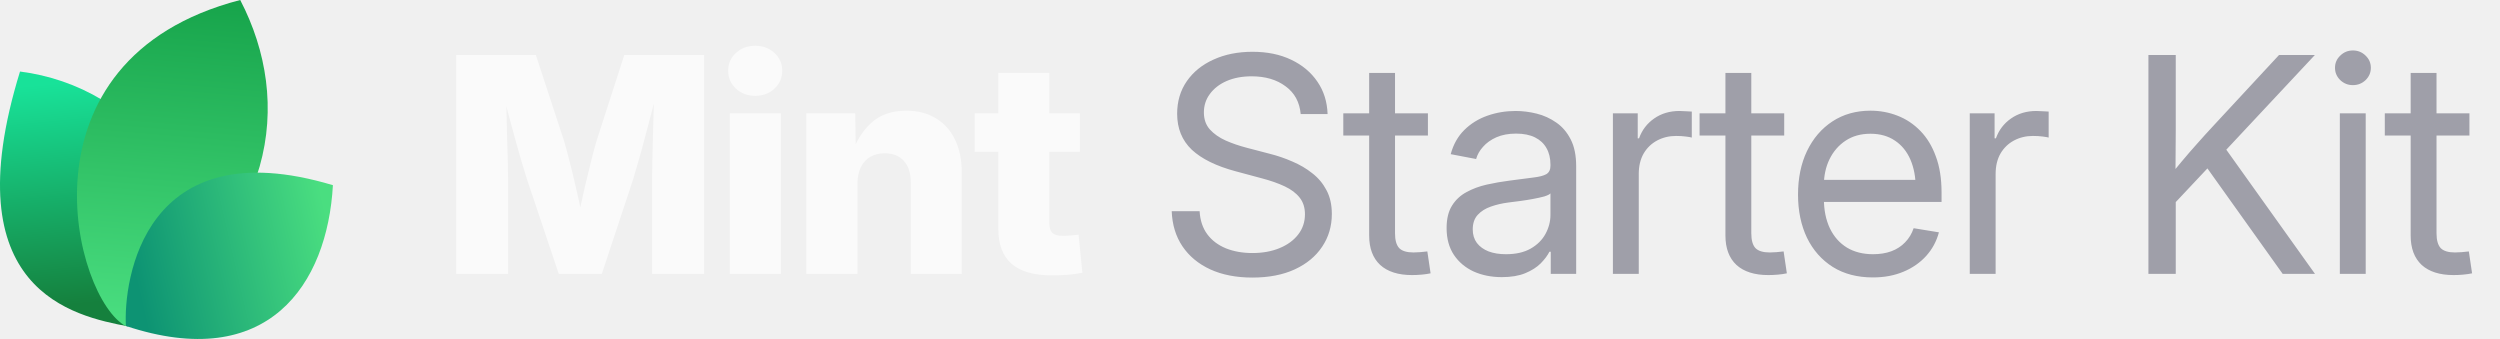
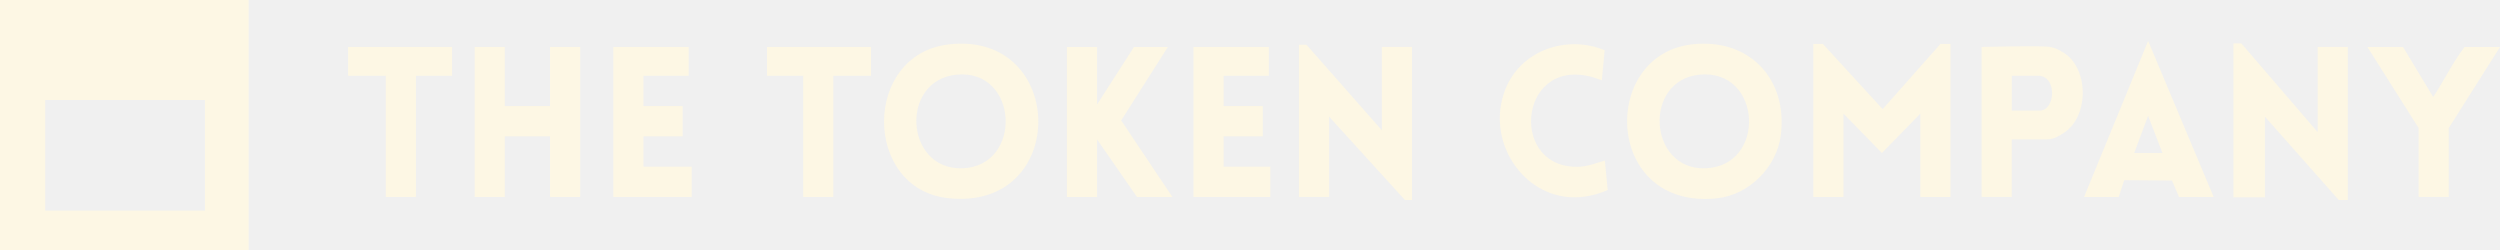
- <svg xmlns="http://www.w3.org/2000/svg" width="177" height="24" viewBox="0 0 177 24" fill="none">
-   <path d="M9.061 23.108C5.268 22.377 -3.391 20.627 1.417 5.064C9.634 6.099 16.973 14.064 9.061 23.108Z" fill="url(#paint0_linear_17557_2145)" />
-   <path d="M8.919 23.094C5.276 21.222 0.784 4.209 17.007 0C20.757 7.193 19.621 16.545 8.919 23.094Z" fill="url(#paint1_linear_17557_2145)" />
-   <path d="M8.914 23.079C8.735 19.882 10.159 9.085 23.57 13.111C23.181 20.123 18.984 26.418 8.914 23.079Z" fill="url(#paint2_linear_17557_2145)" />
-   <path d="M32.301 19.392V3.894H37.938L39.925 9.948C40.036 10.315 40.164 10.787 40.31 11.362C40.462 11.938 40.611 12.552 40.757 13.204C40.91 13.855 41.048 14.483 41.173 15.086C41.305 15.682 41.412 16.192 41.495 16.615H40.695C40.771 16.192 40.871 15.682 40.996 15.086C41.128 14.49 41.267 13.866 41.412 13.214C41.565 12.562 41.714 11.948 41.86 11.373C42.005 10.79 42.133 10.315 42.244 9.948L44.2 3.894H49.848V19.392H46.166V12.704C46.166 12.357 46.173 11.917 46.187 11.383C46.2 10.849 46.214 10.27 46.228 9.646C46.249 9.022 46.266 8.391 46.28 7.753C46.301 7.115 46.311 6.519 46.311 5.964H46.623C46.485 6.561 46.332 7.181 46.166 7.826C45.999 8.471 45.833 9.102 45.666 9.719C45.507 10.336 45.351 10.901 45.198 11.414C45.053 11.928 44.928 12.357 44.824 12.704L42.608 19.392H39.561L37.314 12.704C37.203 12.357 37.072 11.928 36.919 11.414C36.773 10.901 36.614 10.34 36.441 9.729C36.274 9.112 36.104 8.481 35.931 7.836C35.764 7.192 35.608 6.567 35.463 5.964H35.827C35.834 6.512 35.844 7.105 35.858 7.743C35.872 8.374 35.886 9.005 35.9 9.636C35.92 10.26 35.938 10.839 35.952 11.373C35.965 11.907 35.972 12.351 35.972 12.704V19.392H32.301ZM51.668 19.392V8.024H55.288V19.392H51.668ZM53.468 6.786C52.927 6.786 52.473 6.616 52.105 6.276C51.738 5.93 51.554 5.507 51.554 5.007C51.554 4.508 51.738 4.088 52.105 3.749C52.473 3.409 52.927 3.239 53.468 3.239C54.009 3.239 54.463 3.409 54.83 3.749C55.198 4.082 55.382 4.501 55.382 5.007C55.382 5.507 55.198 5.93 54.83 6.276C54.463 6.616 54.009 6.786 53.468 6.786ZM60.708 13.027V19.392H57.088V8.024H60.551L60.593 10.967H60.281C60.593 10.024 61.061 9.268 61.685 8.7C62.309 8.124 63.138 7.836 64.171 7.836C64.975 7.836 65.672 8.017 66.262 8.377C66.851 8.731 67.302 9.234 67.614 9.885C67.933 10.537 68.092 11.307 68.092 12.194V19.392H64.483V12.912C64.483 12.26 64.32 11.754 63.994 11.394C63.675 11.033 63.221 10.853 62.632 10.853C62.25 10.853 61.914 10.936 61.623 11.102C61.332 11.269 61.106 11.515 60.947 11.841C60.787 12.16 60.708 12.555 60.708 13.027ZM76.456 8.024V10.749H69.008V8.024H76.456ZM70.683 5.163H74.292V15.783C74.292 16.102 74.361 16.334 74.5 16.48C74.646 16.625 74.899 16.698 75.259 16.698C75.405 16.698 75.596 16.688 75.831 16.667C76.074 16.646 76.251 16.629 76.362 16.615L76.632 19.309C76.313 19.378 75.963 19.427 75.582 19.455C75.207 19.482 74.836 19.496 74.469 19.496C73.2 19.496 72.25 19.222 71.619 18.674C70.995 18.127 70.683 17.308 70.683 16.22V5.163Z" fill="#FAFAFA" />
-   <path d="M88.667 19.652C87.523 19.652 86.528 19.458 85.682 19.07C84.843 18.681 84.188 18.137 83.716 17.437C83.245 16.736 82.992 15.908 82.957 14.951H84.933C84.968 15.596 85.148 16.14 85.474 16.584C85.8 17.021 86.24 17.354 86.795 17.582C87.35 17.804 87.974 17.915 88.667 17.915C89.388 17.915 90.026 17.801 90.581 17.572C91.143 17.343 91.583 17.024 91.902 16.615C92.228 16.199 92.391 15.717 92.391 15.169C92.391 14.698 92.266 14.306 92.017 13.994C91.767 13.675 91.413 13.408 90.956 13.193C90.498 12.978 89.954 12.787 89.323 12.621L87.502 12.132C86.123 11.765 85.082 11.255 84.382 10.603C83.689 9.944 83.342 9.095 83.342 8.055C83.342 7.174 83.571 6.404 84.028 5.746C84.486 5.087 85.117 4.577 85.921 4.217C86.726 3.849 87.645 3.666 88.678 3.666C89.718 3.666 90.63 3.853 91.413 4.227C92.204 4.602 92.824 5.122 93.275 5.787C93.726 6.446 93.965 7.209 93.993 8.076H92.089C92.013 7.23 91.656 6.574 91.018 6.11C90.387 5.638 89.586 5.403 88.615 5.403C87.95 5.403 87.36 5.513 86.847 5.735C86.341 5.957 85.946 6.262 85.661 6.651C85.377 7.032 85.235 7.469 85.235 7.961C85.235 8.447 85.377 8.849 85.661 9.168C85.946 9.48 86.317 9.74 86.774 9.948C87.232 10.149 87.724 10.319 88.251 10.457L89.884 10.884C90.439 11.023 90.977 11.206 91.496 11.435C92.023 11.657 92.495 11.934 92.911 12.267C93.334 12.593 93.67 12.995 93.92 13.474C94.17 13.945 94.294 14.504 94.294 15.149C94.294 16.015 94.066 16.788 93.608 17.468C93.157 18.148 92.512 18.681 91.673 19.07C90.834 19.458 89.832 19.652 88.667 19.652ZM101.097 8.024V9.594H95.106V8.024H101.097ZM96.937 5.163H98.767V16.521C98.767 17 98.865 17.347 99.059 17.562C99.26 17.77 99.6 17.874 100.078 17.874C100.21 17.874 100.366 17.867 100.546 17.853C100.733 17.832 100.903 17.815 101.056 17.801L101.285 19.351C101.097 19.392 100.886 19.423 100.65 19.444C100.414 19.465 100.189 19.475 99.974 19.475C98.996 19.475 98.244 19.236 97.717 18.758C97.197 18.272 96.937 17.579 96.937 16.677V5.163ZM106.33 19.621C105.595 19.621 104.932 19.489 104.343 19.226C103.754 18.955 103.285 18.564 102.939 18.05C102.592 17.53 102.419 16.896 102.419 16.147C102.419 15.495 102.547 14.965 102.804 14.556C103.06 14.146 103.403 13.828 103.833 13.599C104.263 13.363 104.742 13.186 105.269 13.068C105.796 12.95 106.333 12.857 106.881 12.787C107.574 12.69 108.132 12.617 108.555 12.569C108.978 12.52 109.287 12.441 109.481 12.33C109.675 12.212 109.772 12.014 109.772 11.737V11.654C109.772 11.203 109.679 10.815 109.492 10.489C109.311 10.163 109.041 9.91 108.68 9.729C108.32 9.549 107.872 9.459 107.338 9.459C106.805 9.459 106.34 9.546 105.945 9.719C105.556 9.892 105.241 10.118 104.998 10.395C104.755 10.665 104.593 10.953 104.509 11.258L102.71 10.915C102.897 10.222 103.22 9.65 103.677 9.199C104.135 8.748 104.679 8.412 105.31 8.19C105.941 7.968 106.607 7.857 107.307 7.857C107.8 7.857 108.295 7.92 108.795 8.044C109.301 8.169 109.765 8.381 110.188 8.679C110.611 8.97 110.951 9.369 111.208 9.875C111.464 10.374 111.593 11.005 111.593 11.768V19.392H109.793V17.822H109.7C109.568 18.085 109.363 18.359 109.086 18.643C108.809 18.921 108.444 19.153 107.994 19.34C107.543 19.527 106.988 19.621 106.33 19.621ZM106.621 17.998C107.321 17.998 107.904 17.867 108.368 17.603C108.84 17.333 109.19 16.986 109.419 16.563C109.654 16.133 109.772 15.682 109.772 15.211V13.692C109.703 13.769 109.554 13.841 109.325 13.911C109.096 13.973 108.829 14.032 108.524 14.088C108.226 14.143 107.921 14.192 107.609 14.233C107.304 14.275 107.033 14.309 106.798 14.337C106.354 14.393 105.938 14.49 105.549 14.628C105.168 14.76 104.86 14.954 104.624 15.211C104.388 15.467 104.27 15.811 104.27 16.241C104.27 16.615 104.367 16.934 104.561 17.198C104.762 17.461 105.04 17.662 105.393 17.801C105.747 17.933 106.156 17.998 106.621 17.998ZM114.193 19.392V8.024H115.951V9.792H116.045C116.253 9.209 116.61 8.741 117.116 8.388C117.622 8.034 118.219 7.857 118.905 7.857C119.058 7.857 119.217 7.864 119.384 7.878C119.55 7.885 119.682 7.892 119.779 7.899V9.74C119.716 9.719 119.578 9.695 119.363 9.667C119.155 9.639 118.922 9.625 118.666 9.625C118.174 9.625 117.726 9.733 117.324 9.948C116.922 10.163 116.603 10.471 116.367 10.874C116.138 11.276 116.024 11.758 116.024 12.319V19.392H114.193ZM126.322 8.024V9.594H120.33V8.024H126.322ZM122.161 5.163H123.992V16.521C123.992 17 124.089 17.347 124.283 17.562C124.484 17.77 124.824 17.874 125.302 17.874C125.434 17.874 125.59 17.867 125.77 17.853C125.958 17.832 126.127 17.815 126.28 17.801L126.509 19.351C126.322 19.392 126.11 19.423 125.874 19.444C125.639 19.465 125.413 19.475 125.198 19.475C124.221 19.475 123.468 19.236 122.941 18.758C122.421 18.272 122.161 17.579 122.161 16.677V5.163ZM132.604 19.642C131.502 19.642 130.555 19.396 129.765 18.903C128.974 18.404 128.364 17.714 127.934 16.834C127.511 15.946 127.3 14.927 127.3 13.775C127.3 12.611 127.511 11.584 127.934 10.697C128.364 9.802 128.964 9.102 129.734 8.596C130.51 8.089 131.408 7.836 132.428 7.836C133.1 7.836 133.738 7.954 134.341 8.19C134.952 8.426 135.489 8.783 135.954 9.261C136.425 9.74 136.793 10.343 137.056 11.071C137.327 11.792 137.462 12.645 137.462 13.63V14.296H128.433V12.735H136.463L135.631 13.297C135.631 12.541 135.506 11.876 135.257 11.3C135.007 10.725 134.643 10.277 134.165 9.958C133.686 9.632 133.107 9.469 132.428 9.469C131.748 9.469 131.162 9.632 130.67 9.958C130.177 10.284 129.796 10.725 129.526 11.279C129.262 11.827 129.13 12.441 129.13 13.12V14.046C129.13 14.864 129.273 15.572 129.557 16.168C129.841 16.757 130.243 17.211 130.763 17.53C131.283 17.842 131.901 17.998 132.615 17.998C133.093 17.998 133.523 17.929 133.905 17.79C134.293 17.645 134.619 17.433 134.882 17.156C135.153 16.879 135.354 16.546 135.486 16.157L137.275 16.449C137.108 17.08 136.81 17.634 136.38 18.113C135.95 18.591 135.413 18.966 134.768 19.236C134.123 19.507 133.402 19.642 132.604 19.642ZM139.459 19.392V8.024H141.217V9.792H141.311C141.519 9.209 141.876 8.741 142.382 8.388C142.888 8.034 143.485 7.857 144.171 7.857C144.324 7.857 144.483 7.864 144.649 7.878C144.816 7.885 144.948 7.892 145.045 7.899V9.74C144.982 9.719 144.844 9.695 144.629 9.667C144.421 9.639 144.188 9.625 143.932 9.625C143.439 9.625 142.992 9.733 142.59 9.948C142.188 10.163 141.869 10.471 141.633 10.874C141.404 11.276 141.29 11.758 141.29 12.319V19.392H139.459ZM153.429 14.961V12.715C153.783 12.257 154.136 11.82 154.49 11.404C154.844 10.981 155.204 10.565 155.572 10.156C155.939 9.74 156.314 9.327 156.695 8.918L161.355 3.894H163.893L157.277 10.967H157.184L153.429 14.961ZM152.108 19.392V3.894H154.043V9.241L154.022 12.559L154.043 13.505V19.392H152.108ZM161.615 19.392L155.967 11.477L157.173 9.969L163.903 19.392H161.615ZM165.661 19.392V8.024H167.492V19.392H165.661ZM166.587 6.027C166.24 6.027 165.942 5.909 165.692 5.673C165.443 5.43 165.318 5.139 165.318 4.799C165.318 4.459 165.443 4.172 165.692 3.936C165.942 3.693 166.24 3.572 166.587 3.572C166.934 3.572 167.232 3.693 167.482 3.936C167.731 4.172 167.856 4.459 167.856 4.799C167.856 5.139 167.731 5.43 167.482 5.673C167.232 5.909 166.934 6.027 166.587 6.027ZM174.836 8.024V9.594H168.844V8.024H174.836ZM170.675 5.163H172.506V16.521C172.506 17 172.603 17.347 172.797 17.562C172.998 17.77 173.338 17.874 173.816 17.874C173.948 17.874 174.104 17.867 174.284 17.853C174.472 17.832 174.641 17.815 174.794 17.801L175.023 19.351C174.836 19.392 174.624 19.423 174.388 19.444C174.153 19.465 173.927 19.475 173.712 19.475C172.735 19.475 171.982 19.236 171.455 18.758C170.935 18.272 170.675 17.579 170.675 16.677V5.163Z" fill="#9F9FA9" />
+ <svg xmlns="http://www.w3.org/2000/svg" width="180" height="18" viewBox="0 0 180 18" fill="none">
+   <g clip-path="url(#clip0_349_4634)">
+     <path d="M17.902 0V18H0V0H17.902ZM14.756 7.2H3.255V15.164H14.756V7.2Z" fill="#FDF7E4" />
+     <path d="M68.33 3.194C76.835 2.221 77.005 15.267 68.221 14.261C62.128 13.562 62.092 3.907 68.33 3.194ZM68.872 5.376C64.771 5.773 65.136 12.236 69.277 12.117C73.662 11.99 73.364 4.941 68.872 5.376Z" fill="#FDF7E4" />
+     <path d="M121.82 3.194C125.902 2.723 128.735 5.64 128.218 9.737C127.928 12.043 125.921 14.037 123.621 14.278C115.515 15.129 115.157 3.964 121.82 3.194ZM122.362 5.376C118.292 5.77 118.66 12.232 122.767 12.117C127.212 11.993 126.885 4.938 122.362 5.376Z" fill="#FDF7E4" />
+     <path d="M130.561 3.164H131.248L135.552 7.859L139.711 3.164H140.434V14.182H138.264V8.182L135.498 11.017L132.731 8.182V14.182H130.561V3.164Z" fill="#FDF7E4" />
+     <path d="M99.494 9.381V3.381H101.664V14.4H101.155L95.696 8.4V14.181H93.526V3.221L94.065 3.221L99.494 9.381Z" fill="#FDF7E4" />
+     <path d="M166.872 9.515V3.381H169.042V14.4H168.391L163.074 8.4V14.21H160.809V3.126H161.376L166.872 9.515Z" fill="#FDF7E4" />
+     <path d="M36.347 3.382V7.636H39.602V3.382H41.772V14.182H39.602V9.818H36.347V14.182H34.177V3.382H36.347Z" fill="#FDF7E4" />
+     <path d="M78.987 3.382V7.527L81.646 3.382H84.087L80.725 8.672L84.412 14.182H81.863L78.987 10.036V14.182H76.817V3.382H78.987Z" fill="#FDF7E4" />
+     <path d="M144.846 10.036V14.181H142.676V3.381C142.676 3.381 147.087 3.272 147.612 3.381C148.137 3.491 148.351 3.669 148.461 3.728C150.38 4.743 150.493 8.365 148.571 9.582C148.399 9.691 147.92 10.036 147.395 10.036H144.846ZM144.846 7.963H146.854C147.996 7.963 148.14 5.454 146.746 5.454H144.848V7.963H144.846Z" fill="#FDF7E4" />
+     <path d="M159.385 14.182H156.89L156.383 12.999L152.94 12.974L152.548 14.182H150.053L154.665 2.945L159.384 14.182H159.385ZM153.663 11.018H155.696L154.664 8.337L153.663 11.018Z" fill="#FDF7E4" />
+     <path d="M49.584 3.382V5.455H46.493H46.329V7.636H49.15V9.818H46.329V12H49.801V14.182H44.159V3.382H49.584Z" fill="#FDF7E4" />
+     <path d="M91.356 3.382V5.455H88.101V7.636H90.922V9.818H88.101V12H91.465V14.182H85.931V3.382H91.356Z" fill="#FDF7E4" />
+     <path d="M115.534 3.616L115.333 5.781C115.009 5.672 114.769 5.575 114.471 5.504C109.257 4.245 108.664 12.28 113.765 12.002C114.388 11.969 114.96 11.719 115.55 11.563L115.754 13.674C115.754 13.674 114.471 14.334 112.887 14.186C109.424 13.862 107.013 9.994 108.369 6.471C109.467 3.62 112.799 2.485 115.533 3.616H115.534Z" fill="#FDF7E4" />
+     <path d="M173.018 3.385L175.19 6.985C175.931 5.868 176.624 4.445 177.451 3.382H180L176.311 9.217V14.18H174.141V9.217L170.452 3.382H173.001L173.018 3.385Z" fill="#FDF7E4" />
+     <path d="M32.55 3.382V5.455H29.946V14.182H27.776V5.617V5.455H25.063V3.382H32.55Z" fill="#FDF7E4" />
+     <path d="M62.712 3.382V5.455H60.163H60V14.182H57.83V5.455H55.226V3.382H62.712Z" fill="#FDF7E4" />
+   </g>
  <defs>
-     <linearGradient id="paint0_linear_17557_2145" x1="3.776" y1="5.916" x2="5.232" y2="21.559" gradientUnits="userSpaceOnUse">
-       <stop stop-color="#18E299" />
-       <stop offset="1" stop-color="#15803D" />
-     </linearGradient>
-     <linearGradient id="paint1_linear_17557_2145" x1="12.171" y1="-0.718" x2="10.19" y2="22.983" gradientUnits="userSpaceOnUse">
-       <stop stop-color="#16A34A" />
-       <stop offset="1" stop-color="#4ADE80" />
-     </linearGradient>
-     <linearGradient id="paint2_linear_17557_2145" x1="23.133" y1="15.353" x2="9.338" y2="18.52" gradientUnits="userSpaceOnUse">
-       <stop stop-color="#4ADE80" />
-       <stop offset="1" stop-color="#0D9373" />
-     </linearGradient>
+     <clipPath id="clip0_349_4634">
+       <rect width="180" height="18" fill="white" />
+     </clipPath>
  </defs>
</svg>
